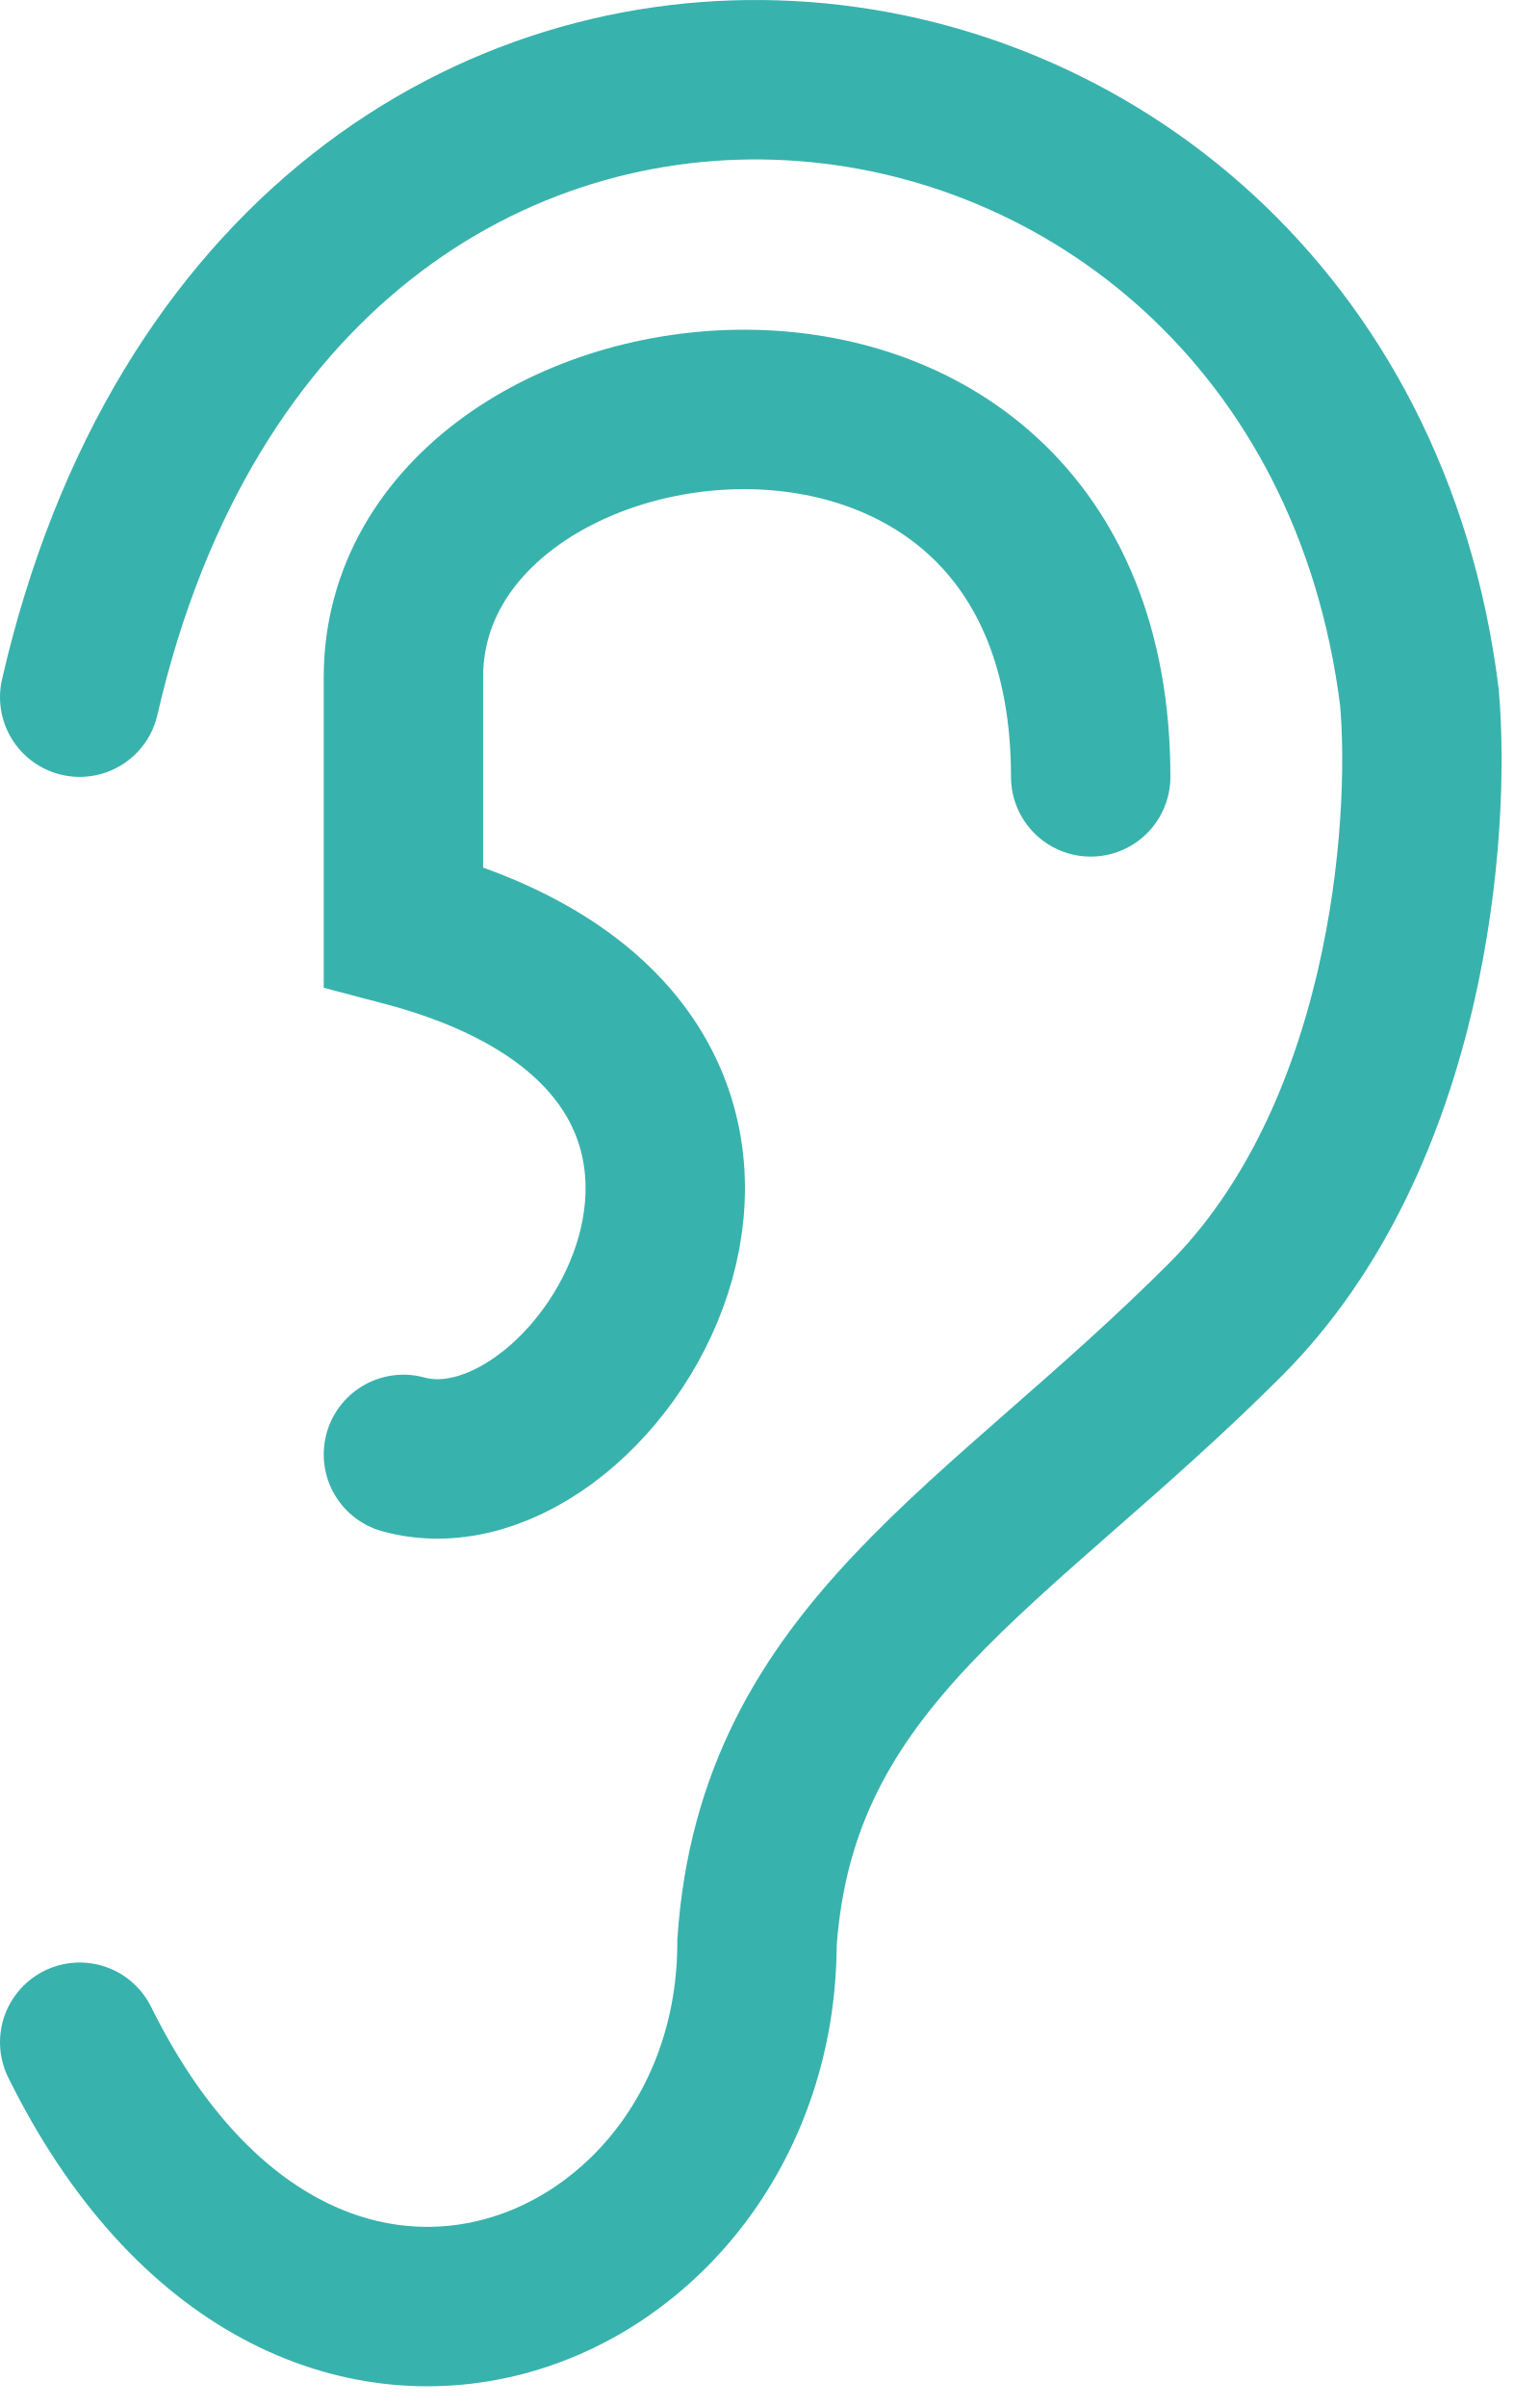
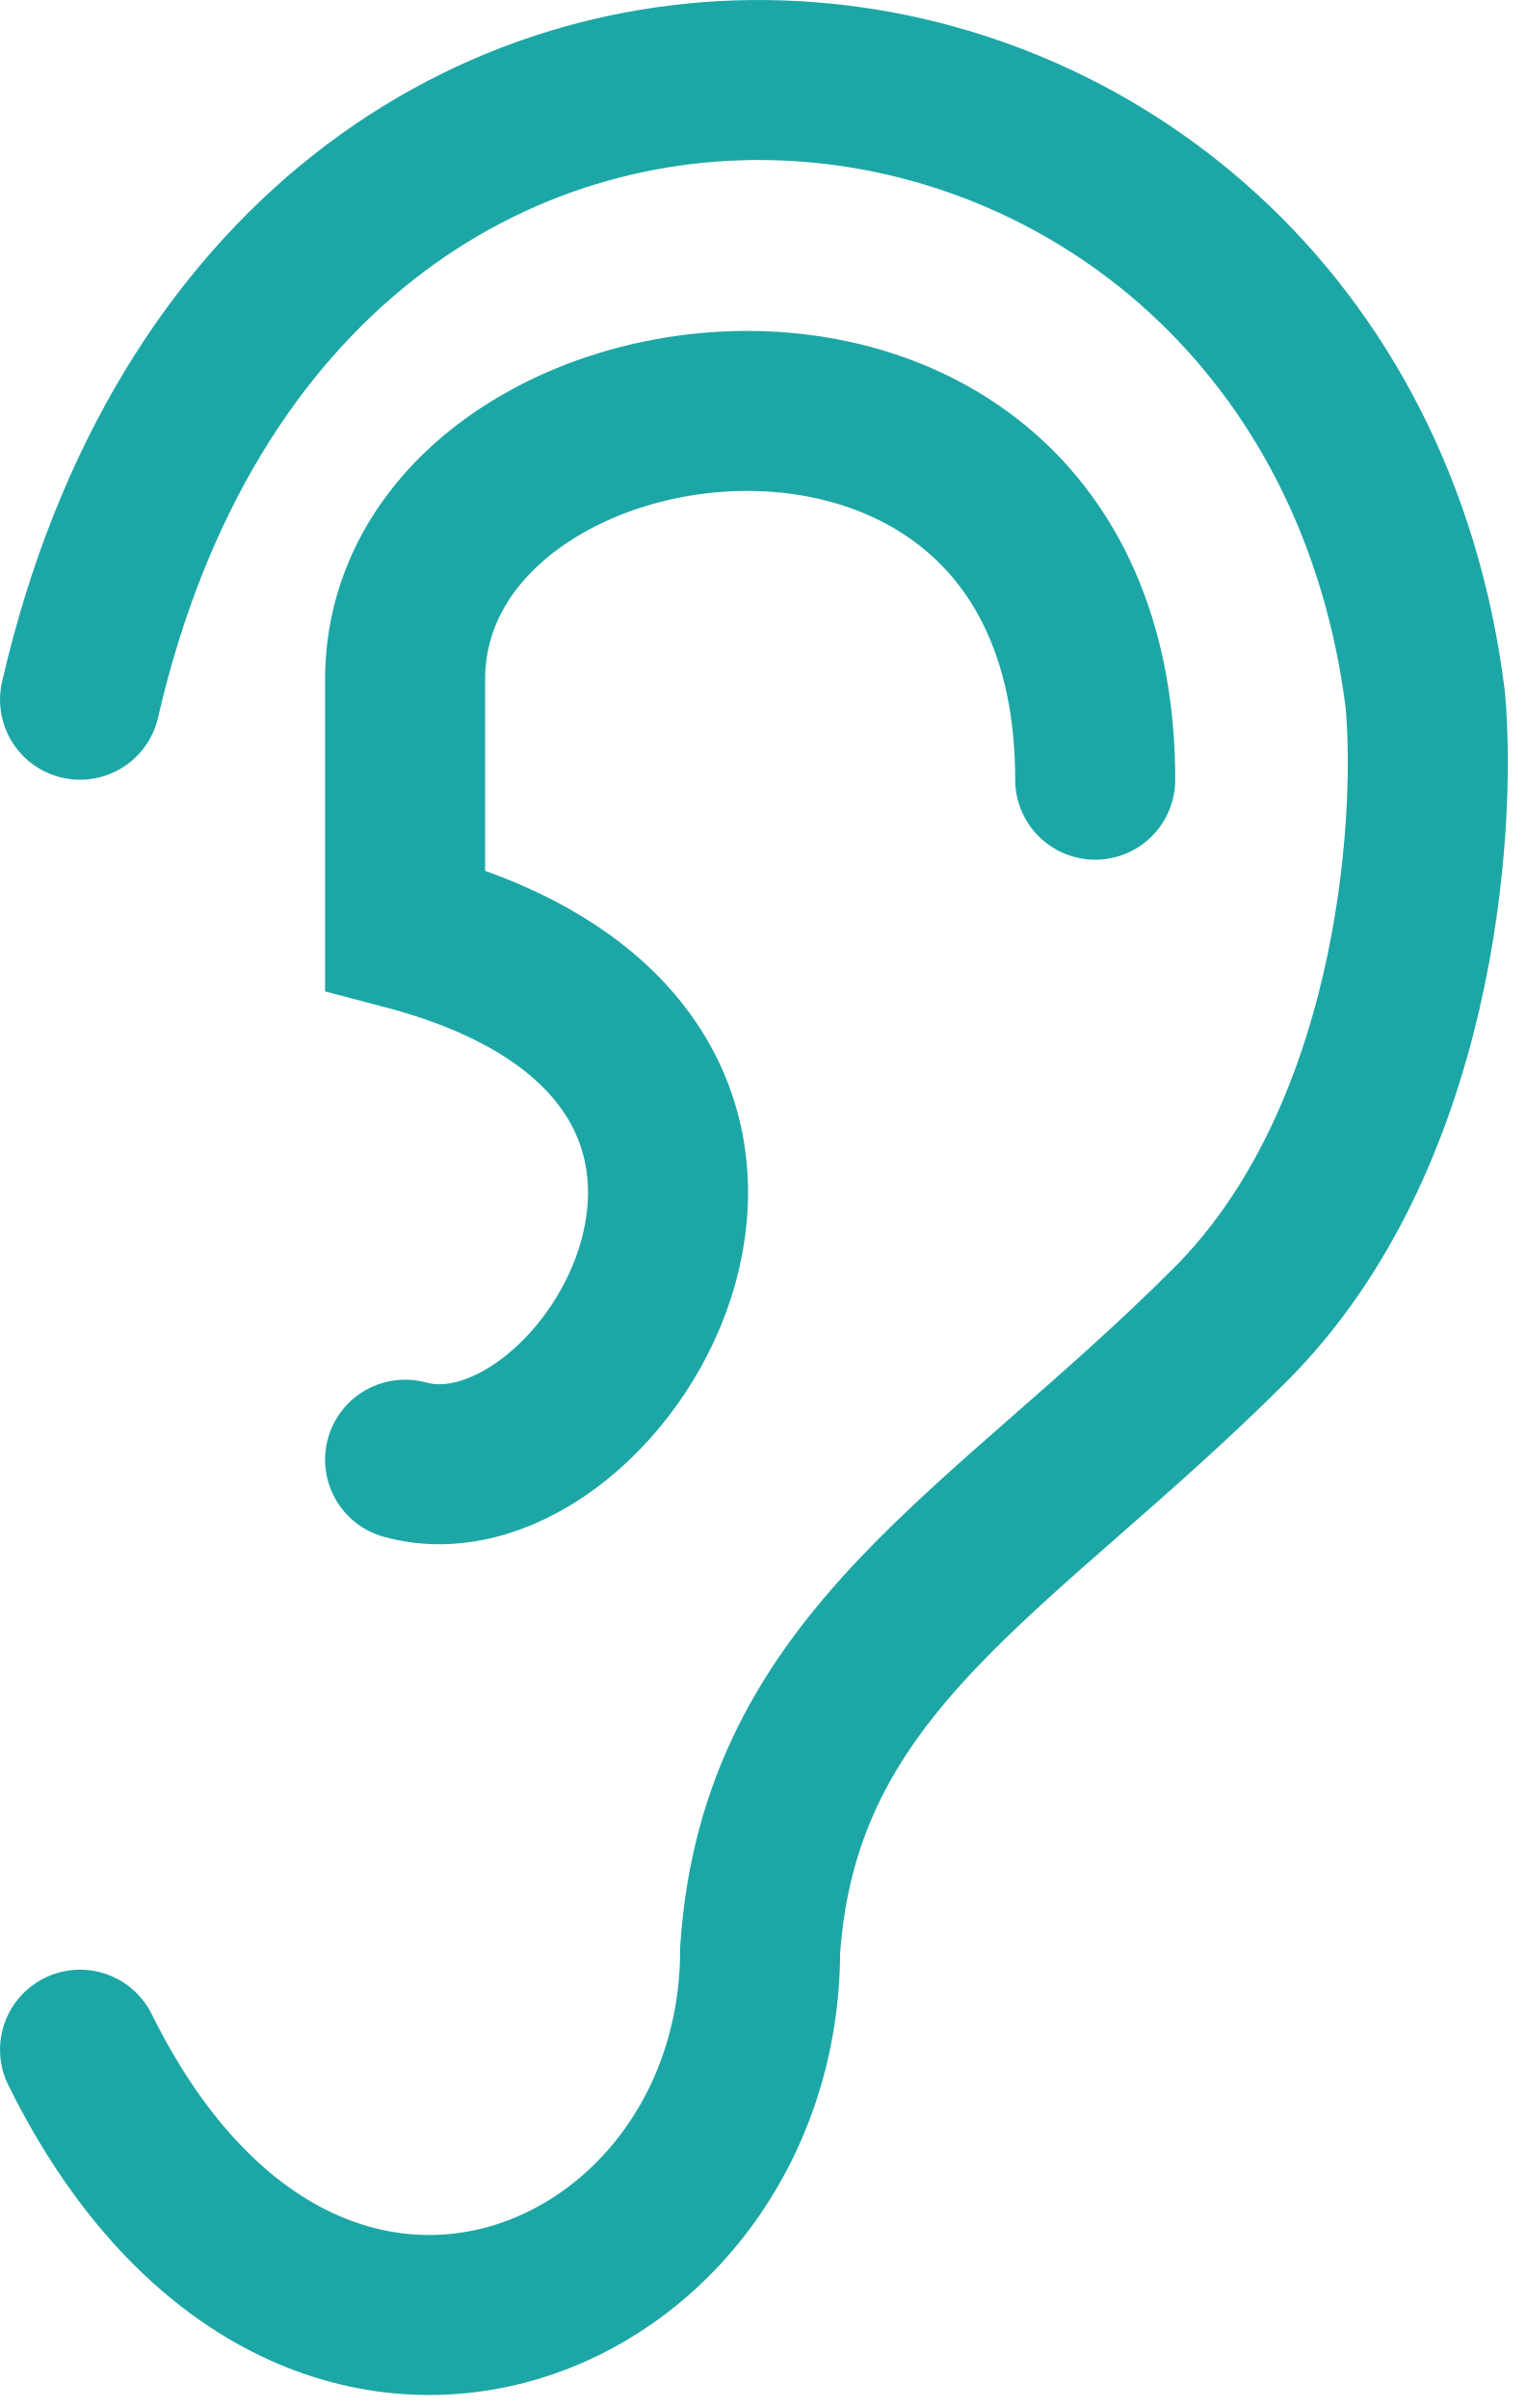
- <svg xmlns="http://www.w3.org/2000/svg" width="32" height="50" viewBox="0 0 32 50" fill="none">
-   <path d="M1.656 14.482C5.899 -3.938 27.527 -1.248 29.494 14.482C29.735 17.207 29.266 23.609 25.458 27.417C20.697 32.178 16.144 34.351 15.73 40.353C15.73 47.804 6.313 51.84 1.656 42.423" stroke="#38B2AC" stroke-width="3.312" stroke-linecap="round" />
-   <path d="M8.383 30.212C12.522 31.35 18.214 21.829 8.383 19.242V14.068C8.383 7.238 22.664 5.375 22.664 16.138" stroke="#38B2AC" stroke-width="3.312" stroke-linecap="round" />
+ <svg xmlns="http://www.w3.org/2000/svg" width="38" height="60" viewBox="0 0 38 60" fill="none">
+   <path d="M1.994 17.435C7.102 -4.741 33.14 -1.502 35.507 17.435C35.797 20.715 35.233 28.423 30.648 33.008C24.917 38.739 19.436 41.355 18.937 48.581C18.937 57.551 7.6 62.409 1.994 51.072" stroke="#1CA7A6" stroke-width="3.987" stroke-linecap="round" />
+   <path d="M10.092 36.371C15.075 37.742 21.927 26.28 10.092 23.166V16.936C10.092 8.714 27.284 6.471 27.284 19.428" stroke="#1CA7A6" stroke-width="3.987" stroke-linecap="round" />
</svg>
